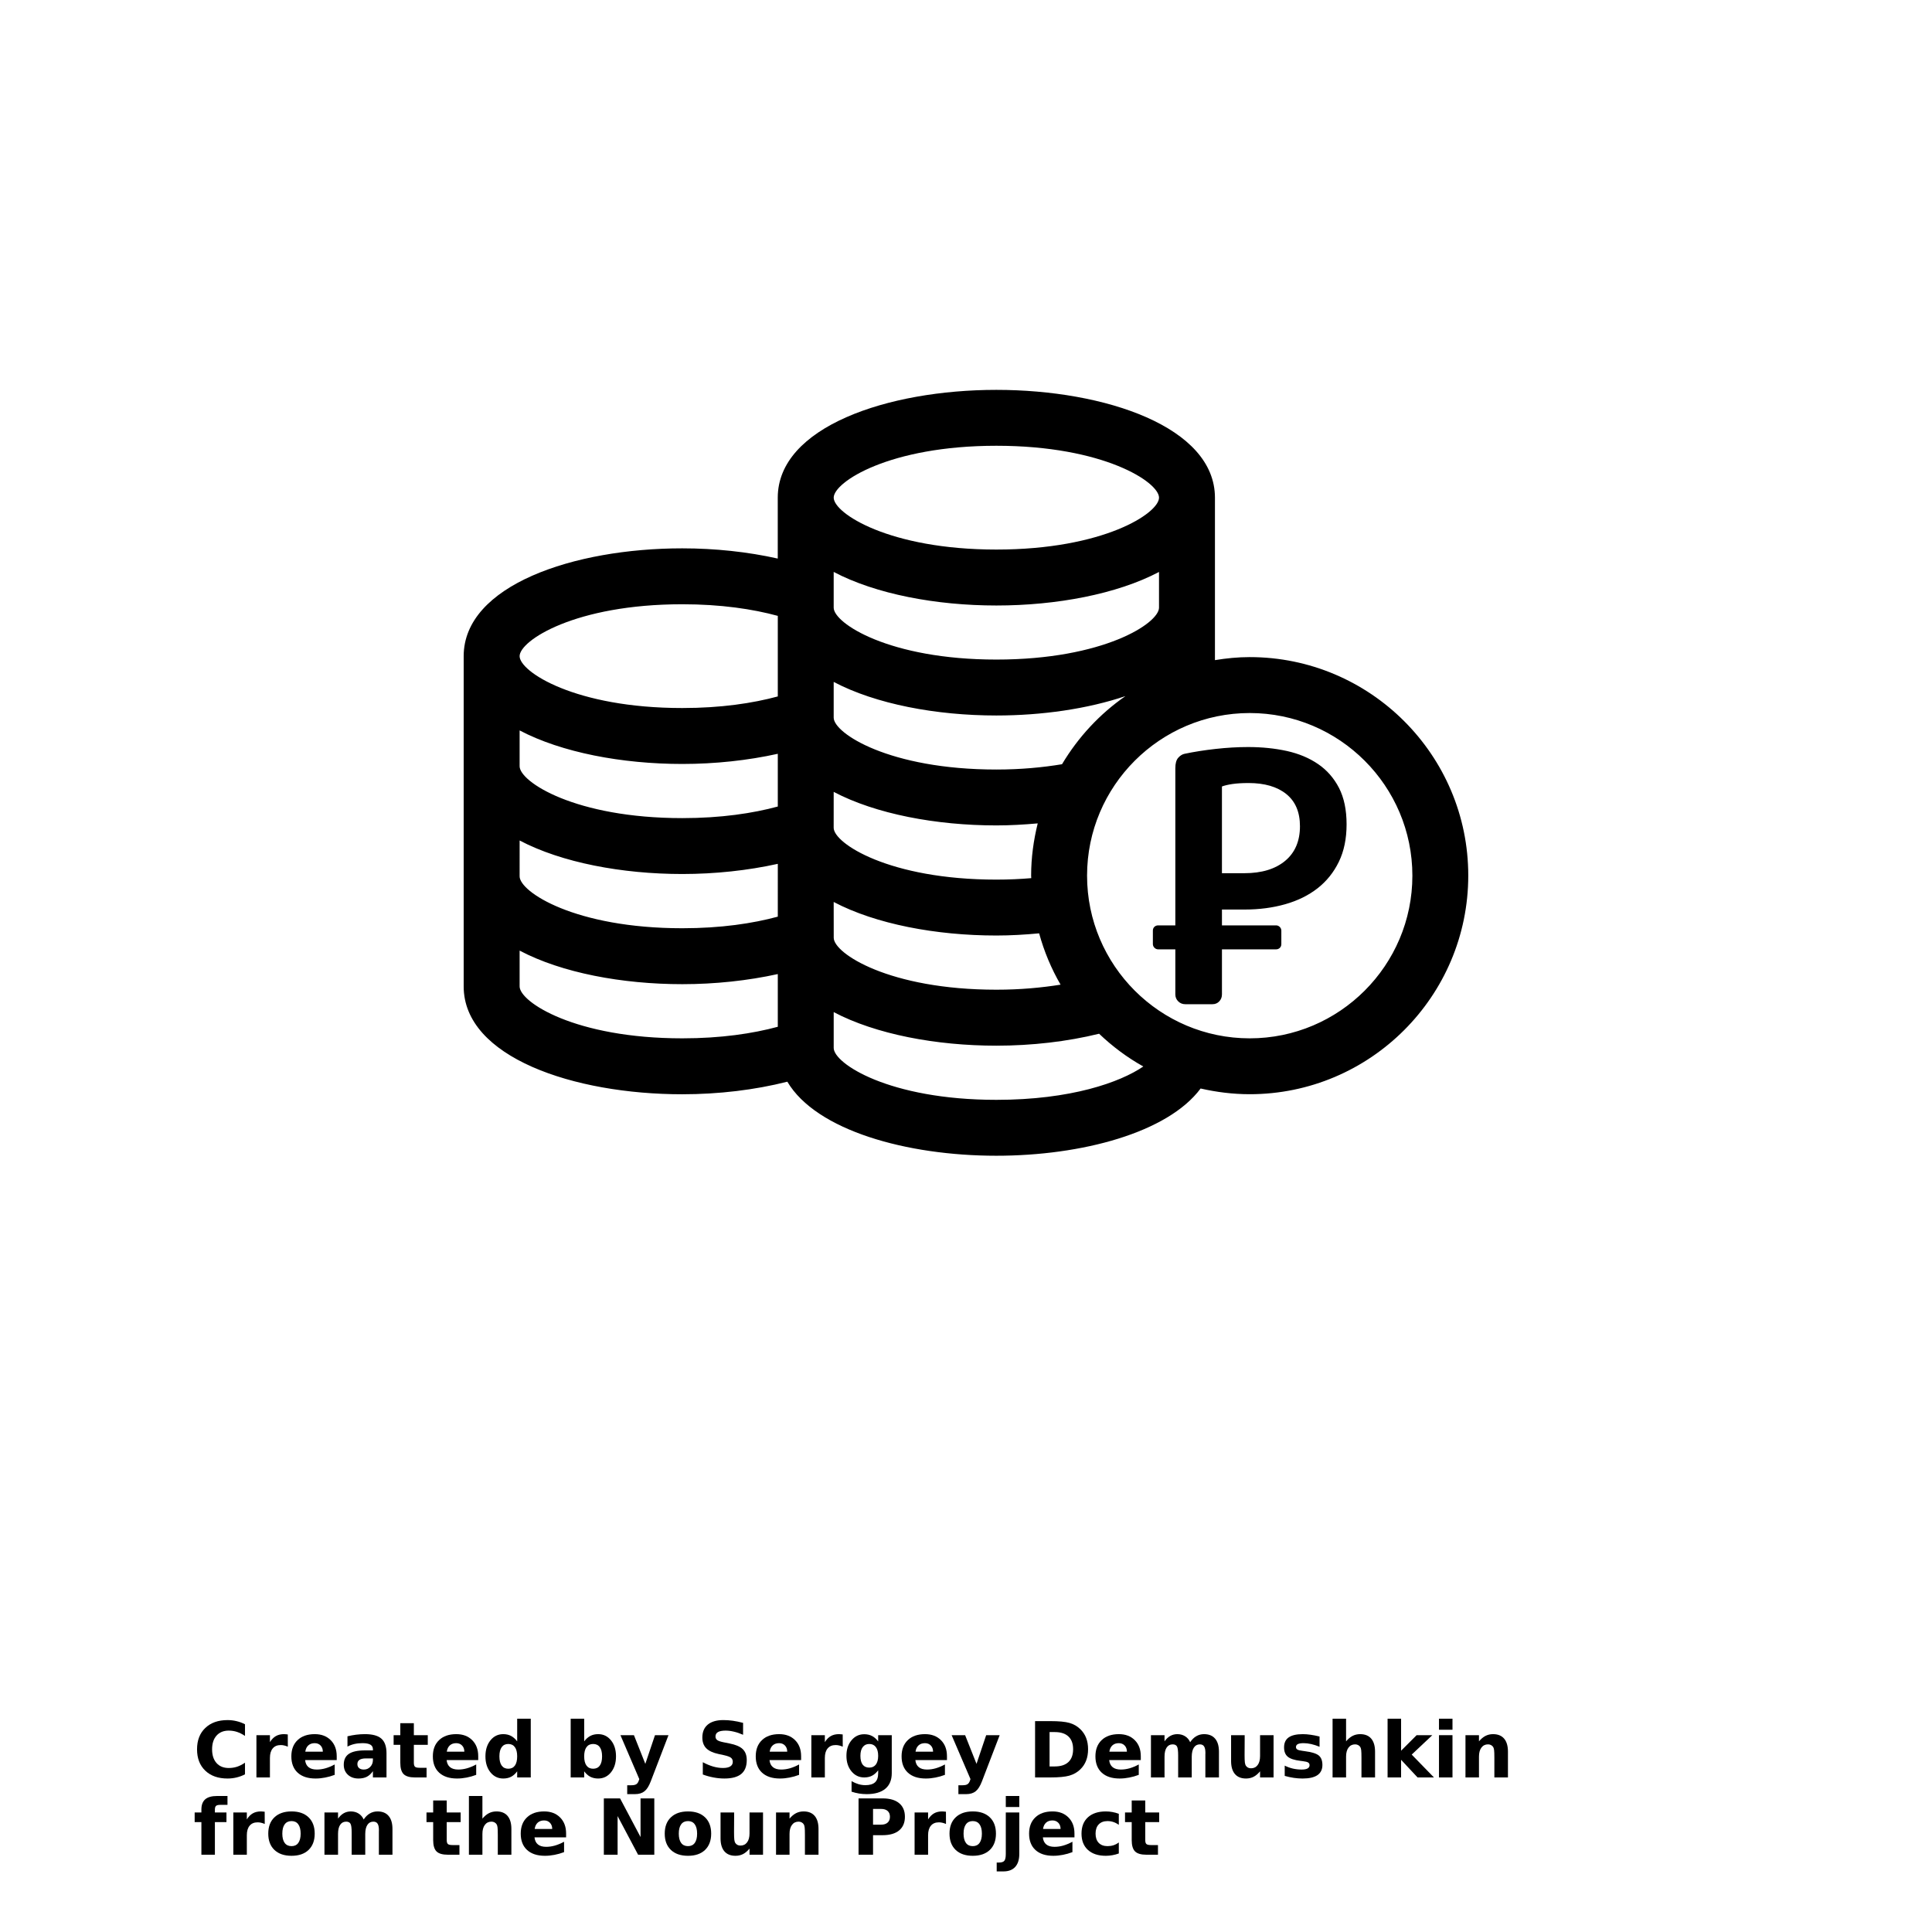
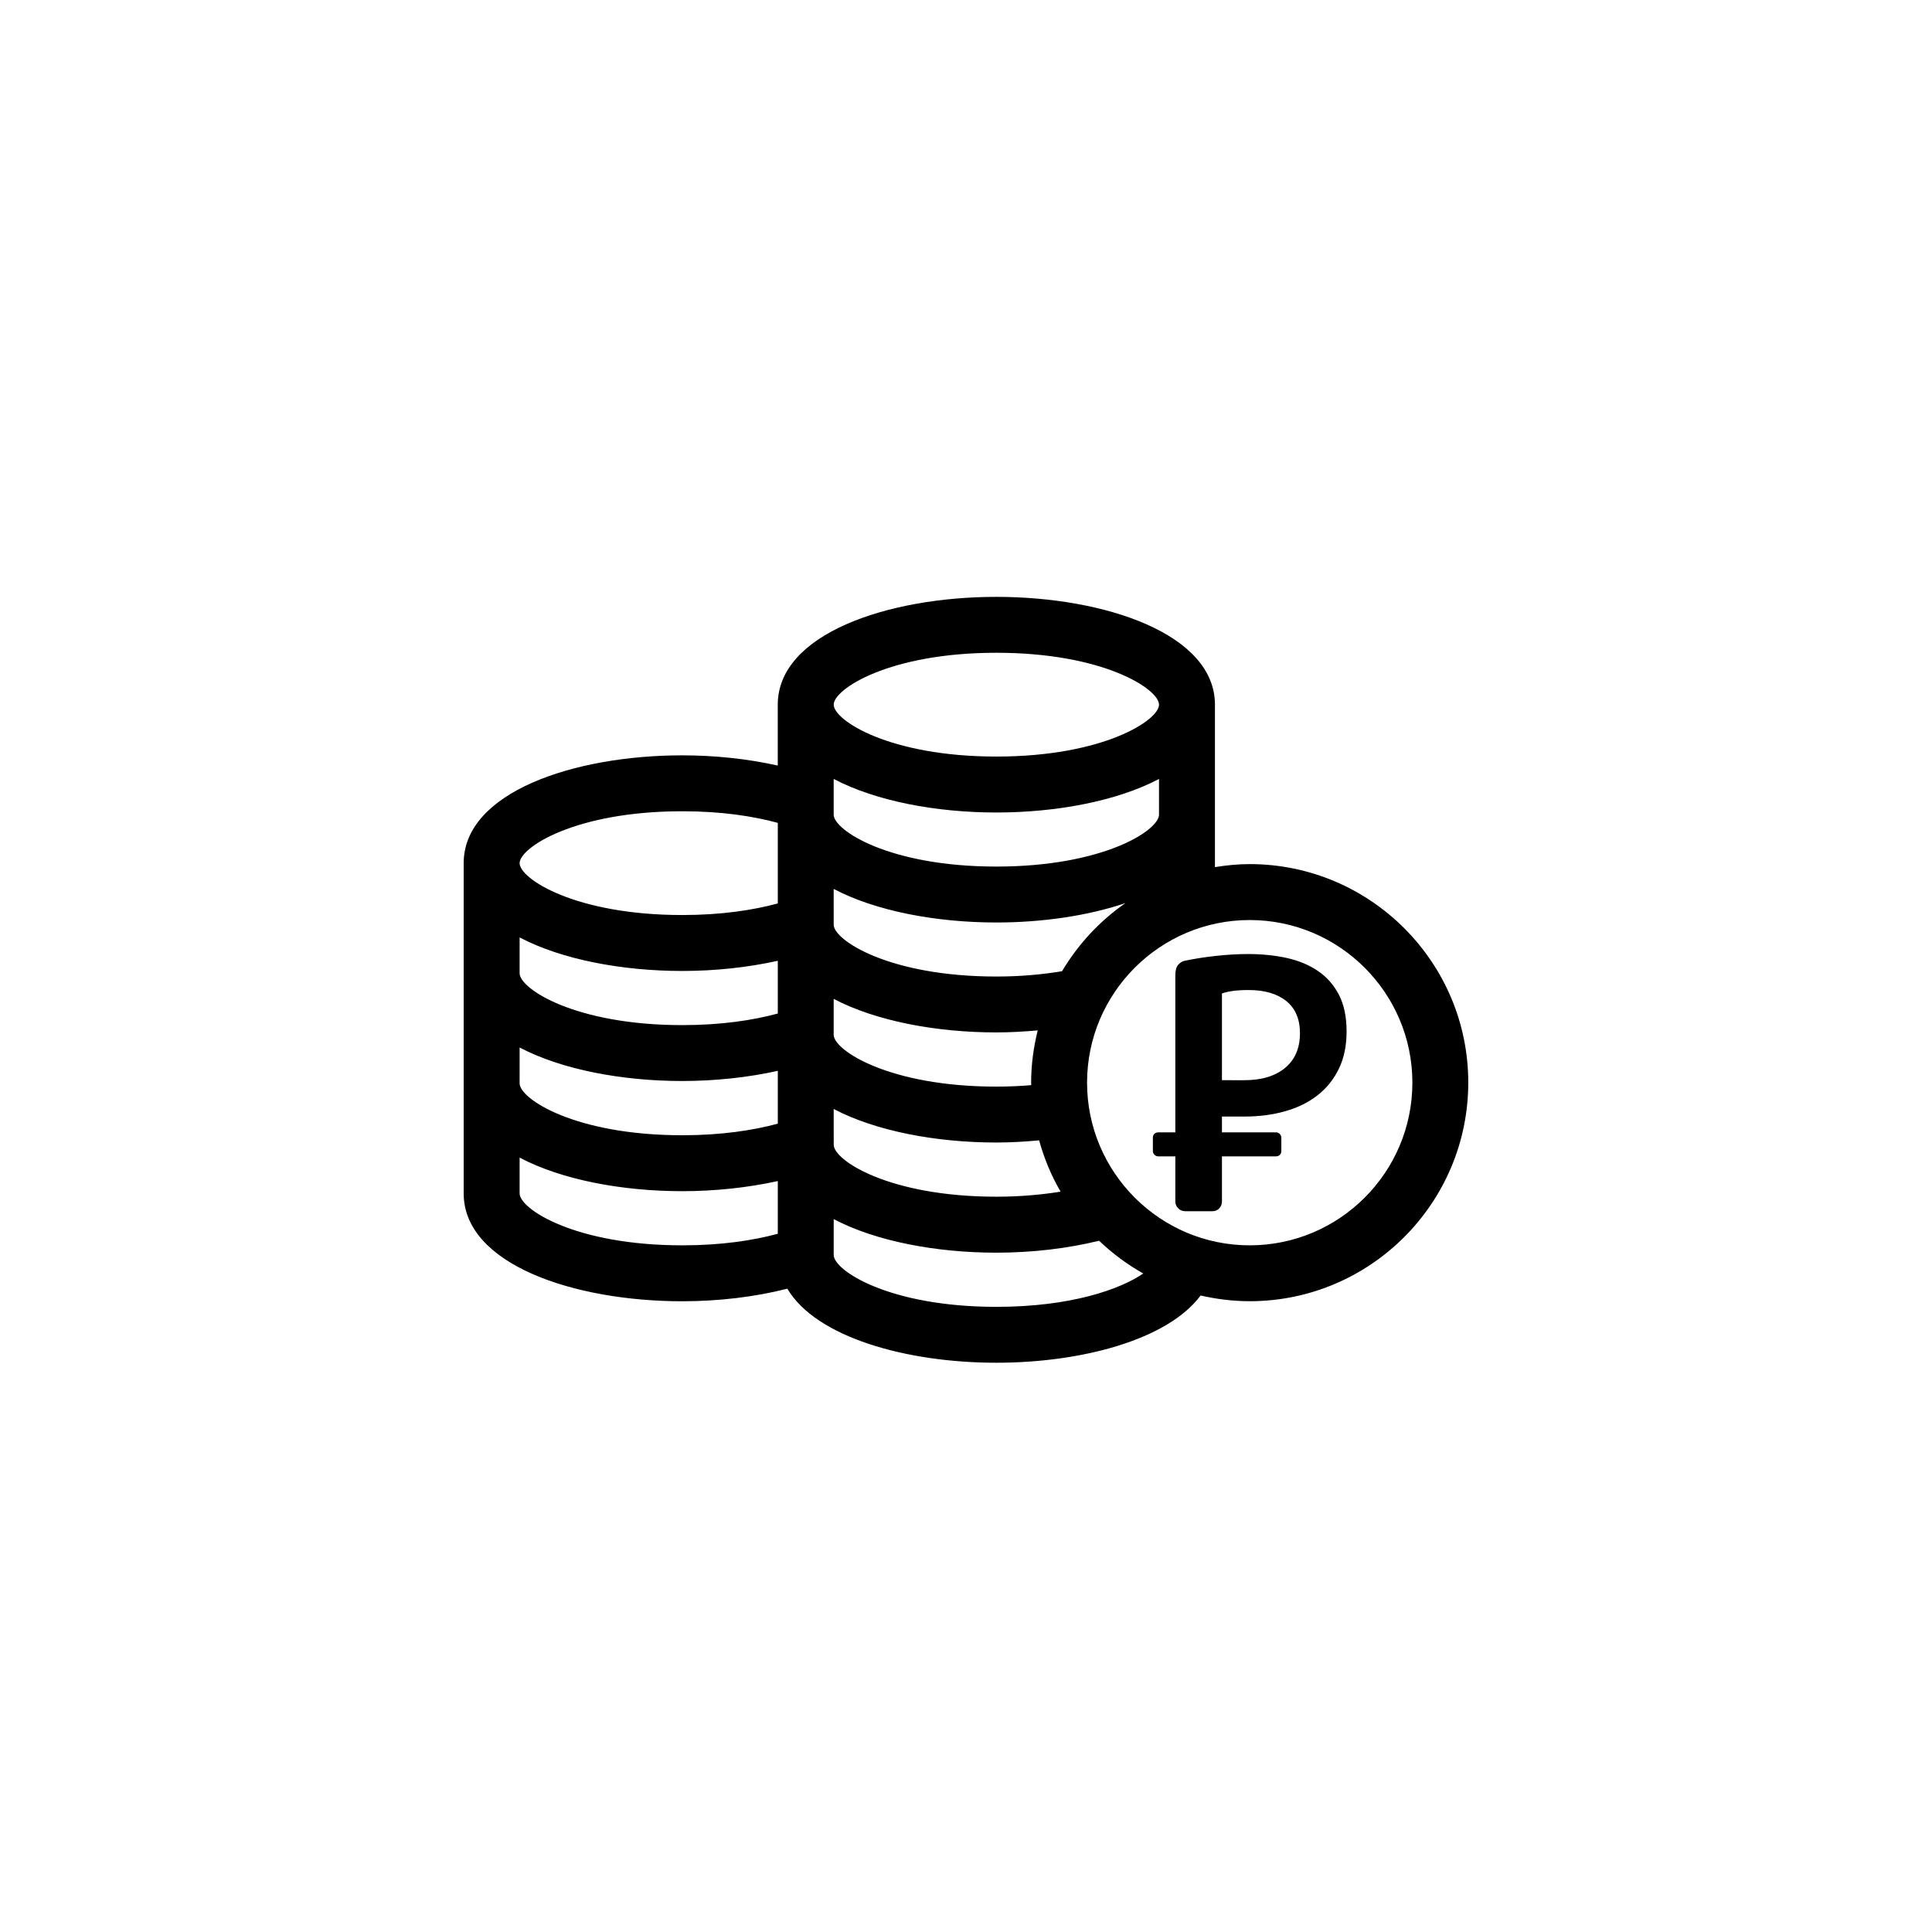
- <svg xmlns="http://www.w3.org/2000/svg" xmlns:xlink="http://www.w3.org/1999/xlink" width="700pt" height="700pt" version="1.1" viewBox="0 0 700 700">
+ <svg xmlns="http://www.w3.org/2000/svg" width="700pt" height="700pt" version="1.1" viewBox="0 0 700 550">
  <defs>
    <symbol id="x" overflow="visible">
      <path d="m18.766-1.125c-0.969 0.5-1.98 0.875-3.031 1.125-1.043 0.258-2.137 0.391-3.281 0.391-3.398 0-6.09-0.945-8.078-2.844-1.992-1.906-2.984-4.484-2.984-7.734 0-3.258 0.992-5.836 2.984-7.734 1.988-1.906 4.68-2.859 8.078-2.859 1.145 0 2.238 0.133 3.281 0.391 1.051 0.25 2.062 0.625 3.031 1.125v4.219c-0.98-0.656-1.945-1.141-2.891-1.453-0.949-0.312-1.949-0.469-3-0.469-1.875 0-3.352 0.605-4.422 1.812-1.074 1.199-1.609 2.856-1.609 4.969 0 2.106 0.535 3.762 1.609 4.969 1.07 1.199 2.547 1.797 4.422 1.797 1.051 0 2.051-0.148 3-0.453 0.945-0.312 1.91-0.801 2.891-1.469z" />
    </symbol>
    <symbol id="b" overflow="visible">
      <path d="m13.734-11.141c-0.438-0.195-0.871-0.344-1.297-0.438-0.418-0.102-0.84-0.156-1.266-0.156-1.262 0-2.231 0.406-2.906 1.219-0.68 0.805-1.016 1.953-1.016 3.453v7.062h-4.891v-15.312h4.891v2.516c0.625-1 1.344-1.727 2.156-2.188 0.82-0.469 1.801-0.703 2.938-0.703 0.164 0 0.344 0.012 0.531 0.031 0.195 0.012 0.477 0.039 0.844 0.078z" />
    </symbol>
    <symbol id="a" overflow="visible">
      <path d="m17.641-7.703v1.406h-11.453c0.125 1.148 0.539 2.008 1.25 2.578 0.707 0.574 1.703 0.859 2.984 0.859 1.031 0 2.082-0.148 3.156-0.453 1.082-0.312 2.191-0.773 3.328-1.391v3.766c-1.156 0.438-2.312 0.766-3.469 0.984-1.156 0.227-2.312 0.344-3.469 0.344-2.773 0-4.93-0.703-6.469-2.109-1.531-1.406-2.297-3.379-2.297-5.922 0-2.5 0.754-4.461 2.266-5.891 1.508-1.438 3.582-2.156 6.219-2.156 2.406 0 4.332 0.73 5.781 2.188 1.445 1.449 2.172 3.383 2.172 5.797zm-5.031-1.625c0-0.926-0.273-1.672-0.812-2.234-0.543-0.57-1.25-0.859-2.125-0.859-0.949 0-1.719 0.266-2.312 0.797s-0.965 1.297-1.109 2.297z" />
    </symbol>
    <symbol id="m" overflow="visible">
      <path d="m9.219-6.891c-1.023 0-1.793 0.172-2.312 0.516-0.512 0.344-0.766 0.855-0.766 1.531 0 0.625 0.207 1.117 0.625 1.469 0.414 0.344 0.988 0.516 1.719 0.516 0.926 0 1.703-0.328 2.328-0.984 0.633-0.664 0.953-1.492 0.953-2.484v-0.562zm7.469-1.844v8.734h-4.922v-2.266c-0.656 0.93-1.398 1.605-2.219 2.031-0.824 0.414-1.824 0.625-3 0.625-1.586 0-2.871-0.457-3.859-1.375-0.992-0.926-1.484-2.129-1.484-3.609 0-1.789 0.613-3.102 1.844-3.938 1.238-0.844 3.18-1.266 5.828-1.266h2.891v-0.391c0-0.77-0.309-1.332-0.922-1.688-0.617-0.363-1.57-0.547-2.859-0.547-1.055 0-2.031 0.105-2.938 0.312-0.898 0.211-1.73 0.523-2.5 0.938v-3.734c1.039-0.25 2.086-0.441 3.141-0.578 1.062-0.133 2.125-0.203 3.188-0.203 2.758 0 4.75 0.547 5.969 1.641 1.227 1.086 1.844 2.856 1.844 5.312z" />
    </symbol>
    <symbol id="c" overflow="visible">
      <path d="m7.703-19.656v4.344h5.047v3.5h-5.047v6.5c0 0.711 0.141 1.188 0.422 1.438s0.836 0.375 1.672 0.375h2.516v3.5h-4.188c-1.938 0-3.312-0.398-4.125-1.203-0.805-0.812-1.203-2.18-1.203-4.109v-6.5h-2.422v-3.5h2.422v-4.344z" />
    </symbol>
    <symbol id="l" overflow="visible">
      <path d="m12.766-13.078v-8.203h4.922v21.281h-4.922v-2.219c-0.668 0.906-1.406 1.57-2.219 1.984s-1.758 0.625-2.828 0.625c-1.887 0-3.434-0.75-4.641-2.25-1.211-1.5-1.812-3.426-1.812-5.781 0-2.363 0.602-4.297 1.812-5.797 1.207-1.5 2.754-2.25 4.641-2.25 1.062 0 2 0.215 2.812 0.641 0.82 0.43 1.566 1.086 2.234 1.969zm-3.219 9.922c1.039 0 1.836-0.379 2.391-1.141 0.551-0.77 0.828-1.883 0.828-3.344 0-1.457-0.277-2.566-0.828-3.328-0.555-0.77-1.352-1.156-2.391-1.156-1.043 0-1.84 0.387-2.391 1.156-0.555 0.762-0.828 1.871-0.828 3.328 0 1.461 0.273 2.574 0.828 3.344 0.551 0.762 1.348 1.141 2.391 1.141z" />
    </symbol>
    <symbol id="k" overflow="visible">
      <path d="m10.5-3.156c1.051 0 1.852-0.379 2.406-1.141 0.551-0.77 0.828-1.883 0.828-3.344 0-1.457-0.277-2.566-0.828-3.328-0.555-0.77-1.355-1.156-2.406-1.156-1.055 0-1.859 0.387-2.422 1.156-0.555 0.773-0.828 1.883-0.828 3.328 0 1.449 0.273 2.559 0.828 3.328 0.562 0.773 1.367 1.156 2.422 1.156zm-3.25-9.922c0.676-0.883 1.422-1.539 2.234-1.969 0.82-0.426 1.766-0.641 2.828-0.641 1.895 0 3.445 0.75 4.656 2.25 1.207 1.5 1.812 3.434 1.812 5.797 0 2.356-0.605 4.281-1.812 5.781-1.211 1.5-2.762 2.25-4.656 2.25-1.062 0-2.008-0.211-2.828-0.625-0.812-0.426-1.559-1.086-2.234-1.984v2.219h-4.891v-21.281h4.891z" />
    </symbol>
    <symbol id="e" overflow="visible">
      <path d="m0.344-15.312h4.891l4.125 10.391 3.5-10.391h4.891l-6.438 16.766c-0.648 1.695-1.402 2.883-2.266 3.562-0.867 0.688-2 1.031-3.406 1.031h-2.844v-3.219h1.531c0.832 0 1.438-0.137 1.812-0.406 0.383-0.262 0.68-0.73 0.891-1.406l0.141-0.422z" />
    </symbol>
    <symbol id="j" overflow="visible">
      <path d="m16.781-19.766v4.312c-1.125-0.5-2.227-0.875-3.297-1.125-1.062-0.258-2.07-0.391-3.016-0.391-1.25 0-2.18 0.18-2.781 0.531-0.605 0.344-0.906 0.883-0.906 1.609 0 0.543 0.203 0.969 0.609 1.281 0.406 0.305 1.141 0.562 2.203 0.781l2.25 0.453c2.269 0.449 3.879 1.141 4.828 2.078 0.957 0.93 1.438 2.246 1.438 3.953 0 2.25-0.668 3.93-2 5.031-1.336 1.094-3.371 1.641-6.109 1.641-1.305 0-2.606-0.125-3.906-0.375-1.305-0.238-2.606-0.598-3.906-1.078v-4.453c1.301 0.699 2.562 1.227 3.781 1.578 1.219 0.344 2.391 0.516 3.516 0.516 1.156 0 2.035-0.188 2.641-0.562 0.613-0.383 0.922-0.938 0.922-1.656 0-0.633-0.211-1.125-0.625-1.469-0.418-0.344-1.246-0.656-2.484-0.938l-2.031-0.438c-2.043-0.438-3.539-1.133-4.484-2.094-0.938-0.957-1.406-2.25-1.406-3.875 0-2.031 0.656-3.594 1.969-4.688s3.195-1.641 5.656-1.641c1.125 0 2.273 0.086 3.453 0.25 1.188 0.168 2.414 0.422 3.688 0.766z" />
    </symbol>
    <symbol id="w" overflow="visible">
      <path d="m12.766-2.594c-0.668 0.887-1.406 1.543-2.219 1.969-0.812 0.418-1.758 0.625-2.828 0.625-1.867 0-3.406-0.734-4.625-2.203-1.219-1.477-1.828-3.352-1.828-5.625 0-2.289 0.609-4.164 1.828-5.625 1.219-1.469 2.758-2.203 4.625-2.203 1.07 0 2.016 0.215 2.828 0.641 0.812 0.418 1.551 1.074 2.219 1.969v-2.266h4.922v13.766c0 2.457-0.777 4.336-2.328 5.641-1.555 1.301-3.809 1.953-6.766 1.953-0.949 0-1.871-0.074-2.766-0.219-0.898-0.148-1.797-0.371-2.703-0.672v-3.812c0.863 0.488 1.703 0.852 2.516 1.094 0.82 0.238 1.648 0.359 2.484 0.359 1.602 0 2.773-0.352 3.516-1.047 0.75-0.699 1.125-1.797 1.125-3.297zm-3.219-9.531c-1.012 0-1.805 0.375-2.375 1.125-0.562 0.742-0.844 1.797-0.844 3.172 0 1.398 0.27 2.461 0.812 3.188 0.551 0.719 1.352 1.078 2.406 1.078 1.02 0 1.812-0.367 2.375-1.109 0.562-0.75 0.844-1.801 0.844-3.156 0-1.375-0.281-2.43-0.844-3.172-0.562-0.75-1.355-1.125-2.375-1.125z" />
    </symbol>
    <symbol id="v" overflow="visible">
      <path d="m7.828-16.438v12.453h1.891c2.156 0 3.801-0.531 4.938-1.594 1.133-1.062 1.703-2.613 1.703-4.656 0-2.019-0.57-3.555-1.703-4.609-1.125-1.062-2.773-1.594-4.938-1.594zm-5.25-3.969h5.547c3.094 0 5.398 0.219 6.922 0.656 1.52 0.438 2.82 1.188 3.906 2.25 0.957 0.918 1.664 1.98 2.125 3.188 0.469 1.199 0.703 2.559 0.703 4.078 0 1.543-0.234 2.918-0.703 4.125-0.461 1.211-1.168 2.277-2.125 3.203-1.094 1.055-2.406 1.805-3.938 2.25-1.531 0.438-3.828 0.656-6.891 0.656h-5.547z" />
    </symbol>
    <symbol id="i" overflow="visible">
      <path d="m16.547-12.766c0.613-0.945 1.348-1.672 2.203-2.172 0.852-0.5 1.789-0.75 2.812-0.75 1.758 0 3.098 0.547 4.016 1.641 0.926 1.086 1.391 2.656 1.391 4.719v9.328h-4.922v-7.984-0.359c0.008-0.133 0.016-0.32 0.016-0.562 0-1.082-0.164-1.863-0.484-2.344-0.312-0.488-0.824-0.734-1.531-0.734-0.93 0-1.648 0.387-2.156 1.156-0.512 0.762-0.773 1.867-0.781 3.312v7.516h-4.922v-7.984c0-1.695-0.148-2.785-0.438-3.266-0.293-0.488-0.812-0.734-1.562-0.734-0.938 0-1.664 0.387-2.172 1.156-0.512 0.762-0.766 1.859-0.766 3.297v7.531h-4.922v-15.312h4.922v2.234c0.602-0.863 1.289-1.516 2.062-1.953 0.781-0.438 1.641-0.656 2.578-0.656 1.062 0 2 0.258 2.812 0.766 0.812 0.512 1.426 1.23 1.844 2.156z" />
    </symbol>
    <symbol id="h" overflow="visible">
      <path d="m2.188-5.969v-9.344h4.922v1.531c0 0.836-0.008 1.875-0.016 3.125-0.012 1.25-0.016 2.086-0.016 2.5 0 1.242 0.031 2.133 0.094 2.672 0.07 0.543 0.18 0.934 0.328 1.172 0.207 0.324 0.473 0.574 0.797 0.75 0.32 0.168 0.691 0.25 1.109 0.25 1.02 0 1.82-0.391 2.406-1.172 0.582-0.781 0.875-1.867 0.875-3.266v-7.562h4.891v15.312h-4.891v-2.219c-0.742 0.898-1.523 1.559-2.344 1.984-0.824 0.414-1.734 0.625-2.734 0.625-1.762 0-3.106-0.539-4.031-1.625-0.93-1.082-1.391-2.66-1.391-4.734z" />
    </symbol>
    <symbol id="u" overflow="visible">
      <path d="m14.312-14.828v3.719c-1.043-0.438-2.055-0.766-3.031-0.984-0.98-0.219-1.902-0.328-2.766-0.328-0.93 0-1.621 0.117-2.078 0.344-0.449 0.23-0.672 0.59-0.672 1.078 0 0.387 0.172 0.684 0.516 0.891 0.344 0.211 0.957 0.367 1.844 0.469l0.859 0.125c2.508 0.324 4.195 0.852 5.062 1.578 0.863 0.73 1.297 1.871 1.297 3.422 0 1.637-0.605 2.867-1.812 3.688-1.199 0.812-2.992 1.219-5.375 1.219-1.023 0-2.074-0.078-3.156-0.234-1.074-0.156-2.18-0.395-3.312-0.719v-3.719c0.969 0.48 1.961 0.84 2.984 1.078 1.031 0.23 2.078 0.344 3.141 0.344 0.957 0 1.676-0.129 2.156-0.391 0.477-0.27 0.719-0.664 0.719-1.188 0-0.438-0.168-0.758-0.5-0.969-0.336-0.219-0.996-0.383-1.984-0.5l-0.859-0.109c-2.18-0.27-3.703-0.773-4.578-1.516-0.875-0.738-1.312-1.859-1.312-3.359 0-1.625 0.551-2.828 1.656-3.609 1.113-0.789 2.82-1.188 5.125-1.188 0.895 0 1.836 0.074 2.828 0.219 1 0.137 2.082 0.352 3.25 0.641z" />
    </symbol>
    <symbol id="g" overflow="visible">
      <path d="m17.75-9.328v9.328h-4.922v-7.109c0-1.344-0.031-2.266-0.094-2.766s-0.168-0.867-0.312-1.109c-0.188-0.312-0.449-0.555-0.781-0.734-0.324-0.176-0.695-0.266-1.109-0.266-1.023 0-1.824 0.398-2.406 1.188-0.586 0.781-0.875 1.871-0.875 3.266v7.531h-4.891v-21.281h4.891v8.203c0.738-0.883 1.52-1.539 2.344-1.969 0.832-0.426 1.75-0.641 2.75-0.641 1.77 0 3.113 0.547 4.031 1.641 0.914 1.086 1.375 2.656 1.375 4.719z" />
    </symbol>
    <symbol id="t" overflow="visible">
      <path d="m2.359-21.281h4.891v11.594l5.625-5.625h5.688l-7.469 7.031 8.062 8.281h-5.938l-5.969-6.391v6.391h-4.891z" />
    </symbol>
    <symbol id="s" overflow="visible">
      <path d="m2.359-15.312h4.891v15.312h-4.891zm0-5.969h4.891v4h-4.891z" />
    </symbol>
    <symbol id="f" overflow="visible">
      <path d="m17.75-9.328v9.328h-4.922v-7.141c0-1.32-0.031-2.234-0.094-2.734s-0.168-0.867-0.312-1.109c-0.188-0.312-0.449-0.555-0.781-0.734-0.324-0.176-0.695-0.266-1.109-0.266-1.023 0-1.824 0.398-2.406 1.188-0.586 0.781-0.875 1.871-0.875 3.266v7.531h-4.891v-15.312h4.891v2.234c0.738-0.883 1.52-1.539 2.344-1.969 0.832-0.426 1.75-0.641 2.75-0.641 1.77 0 3.113 0.547 4.031 1.641 0.914 1.086 1.375 2.656 1.375 4.719z" />
    </symbol>
    <symbol id="r" overflow="visible">
      <path d="m12.422-21.281v3.219h-2.703c-0.688 0-1.172 0.125-1.453 0.375-0.273 0.25-0.406 0.688-0.406 1.312v1.062h4.188v3.5h-4.188v11.812h-4.891v-11.812h-2.438v-3.5h2.438v-1.062c0-1.664 0.461-2.898 1.391-3.703 0.926-0.801 2.367-1.203 4.328-1.203z" />
    </symbol>
    <symbol id="d" overflow="visible">
      <path d="m9.641-12.188c-1.086 0-1.914 0.391-2.484 1.172-0.574 0.781-0.859 1.906-0.859 3.375s0.285 2.594 0.859 3.375c0.57 0.773 1.398 1.156 2.484 1.156 1.062 0 1.875-0.383 2.438-1.156 0.57-0.781 0.859-1.906 0.859-3.375s-0.289-2.594-0.859-3.375c-0.562-0.781-1.375-1.172-2.438-1.172zm0-3.5c2.633 0 4.691 0.715 6.172 2.141 1.477 1.418 2.219 3.387 2.219 5.906 0 2.512-0.742 4.481-2.219 5.906-1.48 1.418-3.539 2.125-6.172 2.125-2.648 0-4.715-0.707-6.203-2.125-1.492-1.426-2.234-3.394-2.234-5.906 0-2.519 0.742-4.488 2.234-5.906 1.488-1.426 3.555-2.141 6.203-2.141z" />
    </symbol>
    <symbol id="q" overflow="visible">
      <path d="m2.578-20.406h5.875l7.422 14v-14h4.984v20.406h-5.875l-7.422-14v14h-4.984z" />
    </symbol>
    <symbol id="p" overflow="visible">
      <path d="m2.578-20.406h8.734c2.594 0 4.582 0.578 5.969 1.734 1.395 1.148 2.094 2.789 2.094 4.922 0 2.137-0.699 3.781-2.094 4.938-1.387 1.156-3.375 1.734-5.969 1.734h-3.484v7.078h-5.25zm5.25 3.812v5.703h2.922c1.02 0 1.805-0.25 2.359-0.75 0.562-0.5 0.844-1.203 0.844-2.109 0-0.914-0.281-1.617-0.844-2.109-0.555-0.488-1.34-0.734-2.359-0.734z" />
    </symbol>
    <symbol id="o" overflow="visible">
      <path d="m2.359-15.312h4.891v15.031c0 2.051-0.496 3.617-1.484 4.703-0.98 1.082-2.406 1.625-4.281 1.625h-2.422v-3.219h0.859c0.926 0 1.562-0.211 1.906-0.625 0.352-0.418 0.531-1.246 0.531-2.484zm0-5.969h4.891v4h-4.891z" />
    </symbol>
    <symbol id="n" overflow="visible">
      <path d="m14.719-14.828v3.984c-0.656-0.457-1.324-0.797-2-1.016-0.668-0.219-1.359-0.328-2.078-0.328-1.367 0-2.434 0.402-3.203 1.203-0.762 0.793-1.141 1.906-1.141 3.344 0 1.43 0.379 2.543 1.141 3.344 0.77 0.793 1.836 1.188 3.203 1.188 0.758 0 1.484-0.109 2.172-0.328 0.688-0.227 1.32-0.566 1.906-1.016v4c-0.762 0.281-1.539 0.488-2.328 0.625-0.781 0.145-1.574 0.219-2.375 0.219-2.762 0-4.922-0.707-6.484-2.125-1.555-1.414-2.328-3.383-2.328-5.906 0-2.531 0.773-4.504 2.328-5.922 1.562-1.414 3.723-2.125 6.484-2.125 0.801 0 1.594 0.074 2.375 0.219 0.781 0.137 1.555 0.352 2.328 0.641z" />
    </symbol>
  </defs>
  <g>
    <path d="m452.8 238.08c-4.305 0-8.496 0.43-12.602 1.098v-58.855c0-25.637-39.84-39.066-79.207-39.066-39.352 0-79.195 13.418-79.195 39.066v22.055c-10.852-2.438-22.727-3.703-34.602-3.703-39.352 0-79.195 13.418-79.195 39.07v119.65c0 25.648 39.84 39.078 79.195 39.078 13.172 0 26.309-1.562 38.07-4.555 10.438 17.641 43.215 26.828 75.723 26.828 30.945 0 62.094-8.344 74.016-24.359 5.723 1.301 11.66 2.066 17.785 2.066 43.664 0 79.191-35.527 79.191-79.219 0.016-43.633-35.52-79.152-79.18-79.152zm-170.99 133.94c-9.066 2.453-20.578 4.188-34.602 4.188-38.887 0-58.941-13.184-58.941-18.809v-12.977c15.242 8.055 37.152 12.164 58.941 12.164 11.879 0 23.762-1.277 34.602-3.664zm0-39.898c-9.055 2.453-20.559 4.199-34.602 4.199-38.887 0-58.941-13.184-58.941-18.809l0.004-12.984c15.242 8.02 37.152 12.141 58.941 12.141 11.883 0 23.75-1.281 34.602-3.684zm0-39.902c-9.055 2.453-20.559 4.199-34.602 4.199-38.887 0-58.941-13.184-58.941-18.793v-12.98c15.242 8.02 37.152 12.152 58.941 12.152 11.879 0 23.75-1.281 34.602-3.684zm0-39.887c-9.055 2.453-20.559 4.199-34.602 4.199-38.887 0-58.941-13.184-58.941-18.793 0-5.621 20.055-18.805 58.941-18.805 14.043 0 25.547 1.742 34.602 4.207zm79.195-90.824c38.879 0 58.93 13.184 58.93 18.801 0 5.621-20.047 18.805-58.93 18.805-38.891 0-58.941-13.184-58.941-18.805 0.004-5.621 20.051-18.801 58.941-18.801zm-58.945 45.711c15.25 8.035 37.152 12.164 58.941 12.164 21.789 0 43.695-4.129 58.93-12.152v12.938c0 5.633-20.047 18.805-58.93 18.805-38.891 0-58.941-13.184-58.941-18.805zm0 39.852c15.25 8.035 37.152 12.164 58.941 12.164 16.504 0 33.062-2.391 46.77-7.023-9.324 6.457-17.152 14.906-22.98 24.68-6.949 1.148-14.805 1.922-23.789 1.922-38.891 0-58.941-13.184-58.941-18.793zm0 39.84c15.25 8.023 37.152 12.152 58.941 12.152 5.019 0 10.031-0.297 14.984-0.734-1.5 6.082-2.387 12.402-2.387 18.934 0 0.312 0.043 0.598 0.043 0.906-3.965 0.336-8.16 0.531-12.645 0.531-38.891 0-58.941-13.184-58.941-18.781zm0 39.891c15.25 8.023 37.152 12.152 58.941 12.152 5.203 0 10.383-0.309 15.496-0.789 1.805 6.586 4.418 12.812 7.773 18.598-6.828 1.082-14.5 1.824-23.25 1.824-38.891 0-58.945-13.184-58.945-18.809zm58.945 71.691c-38.891 0-58.941-13.184-58.941-18.809v-12.98c15.242 8.031 37.152 12.164 58.941 12.164 12.852 0 25.703-1.488 37.223-4.328 4.805 4.594 10.164 8.598 16.012 11.867-8.41 5.746-26.246 12.086-53.234 12.086zm91.793-22.285c-32.504 0-58.934-26.441-58.934-58.941 0-32.496 26.438-58.922 58.934-58.922 32.496 0 58.934 26.441 58.934 58.922 0.004 32.5-26.438 58.941-58.934 58.941zm24.789-99.359c-3.203-2.199-6.977-3.781-11.316-4.75-4.344-0.953-9.039-1.434-14.074-1.434-3.754 0-7.688 0.23-11.801 0.688-4.117 0.461-7.867 1.055-11.258 1.773-0.816 0.18-1.574 0.668-2.262 1.445-0.688 0.785-1.031 2.031-1.031 3.769v56.941h-6.254c-0.973 0-1.883 0.723-1.883 1.859v4.922c0 1.012 0.895 1.902 1.883 1.902h6.254v16.309c0 1.02 0.352 1.848 1.047 2.535 0.688 0.688 1.535 1.035 2.559 1.035h9.824c1.023 0 1.844-0.348 2.492-1.035 0.637-0.688 0.969-1.52 0.969-2.535v-16.309h19.641c0.973 0 1.875-0.734 1.875-1.871v-4.91c0-1.031-0.887-1.902-1.875-1.902h-19.641v-5.738h8.211c5.285 0 10.188-0.645 14.707-1.926s8.418-3.199 11.703-5.758c3.281-2.566 5.863-5.762 7.734-9.621 1.871-3.852 2.801-8.355 2.801-13.574 0-5.227-0.918-9.605-2.742-13.184-1.84-3.559-4.363-6.438-7.562-8.633zm-11.961 35.062c-3.594 2.973-8.508 4.465-14.75 4.465l-8.145-0.004v-31.422c0.992-0.363 2.262-0.66 3.809-0.891 1.535-0.223 3.488-0.352 5.848-0.352 5.789 0 10.355 1.332 13.652 3.981 3.305 2.66 4.961 6.551 4.961 11.672-0.004 5.387-1.793 9.574-5.375 12.551z" />
-     <use x="70" y="644" xlink:href="#x" />
-     <use x="90.551" y="644" xlink:href="#b" />
-     <use x="104.359" y="644" xlink:href="#a" />
-     <use x="123.348" y="644" xlink:href="#m" />
-     <use x="142.242" y="644" xlink:href="#c" />
-     <use x="155.629" y="644" xlink:href="#a" />
-     <use x="174.617" y="644" xlink:href="#l" />
-     <use x="204.41" y="644" xlink:href="#k" />
-     <use x="224.453" y="644" xlink:href="#e" />
-     <use x="252.453" y="644" xlink:href="#j" />
-     <use x="272.617" y="644" xlink:href="#a" />
-     <use x="291.609" y="644" xlink:href="#b" />
-     <use x="305.414" y="644" xlink:href="#w" />
-     <use x="325.461" y="644" xlink:href="#a" />
-     <use x="344.449" y="644" xlink:href="#e" />
-     <use x="372.449" y="644" xlink:href="#v" />
-     <use x="395.691" y="644" xlink:href="#a" />
-     <use x="414.68" y="644" xlink:href="#i" />
-     <use x="443.859" y="644" xlink:href="#h" />
-     <use x="463.789" y="644" xlink:href="#u" />
-     <use x="480.457" y="644" xlink:href="#g" />
-     <use x="500.391" y="644" xlink:href="#t" />
-     <use x="519.012" y="644" xlink:href="#s" />
-     <use x="528.609" y="644" xlink:href="#f" />
-     <use x="70" y="672" xlink:href="#r" />
-     <use x="82.184" y="672" xlink:href="#b" />
-     <use x="95.992" y="672" xlink:href="#d" />
-     <use x="115.227" y="672" xlink:href="#i" />
-     <use x="154.152" y="672" xlink:href="#c" />
-     <use x="167.535" y="672" xlink:href="#g" />
-     <use x="187.469" y="672" xlink:href="#a" />
-     <use x="216.207" y="672" xlink:href="#q" />
-     <use x="239.641" y="672" xlink:href="#d" />
-     <use x="258.879" y="672" xlink:href="#h" />
-     <use x="278.812" y="672" xlink:href="#f" />
-     <use x="308.492" y="672" xlink:href="#p" />
-     <use x="329.016" y="672" xlink:href="#b" />
-     <use x="342.82" y="672" xlink:href="#d" />
-     <use x="362.059" y="672" xlink:href="#o" />
-     <use x="371.656" y="672" xlink:href="#a" />
-     <use x="390.648" y="672" xlink:href="#n" />
-     <use x="407.242" y="672" xlink:href="#c" />
  </g>
</svg>
